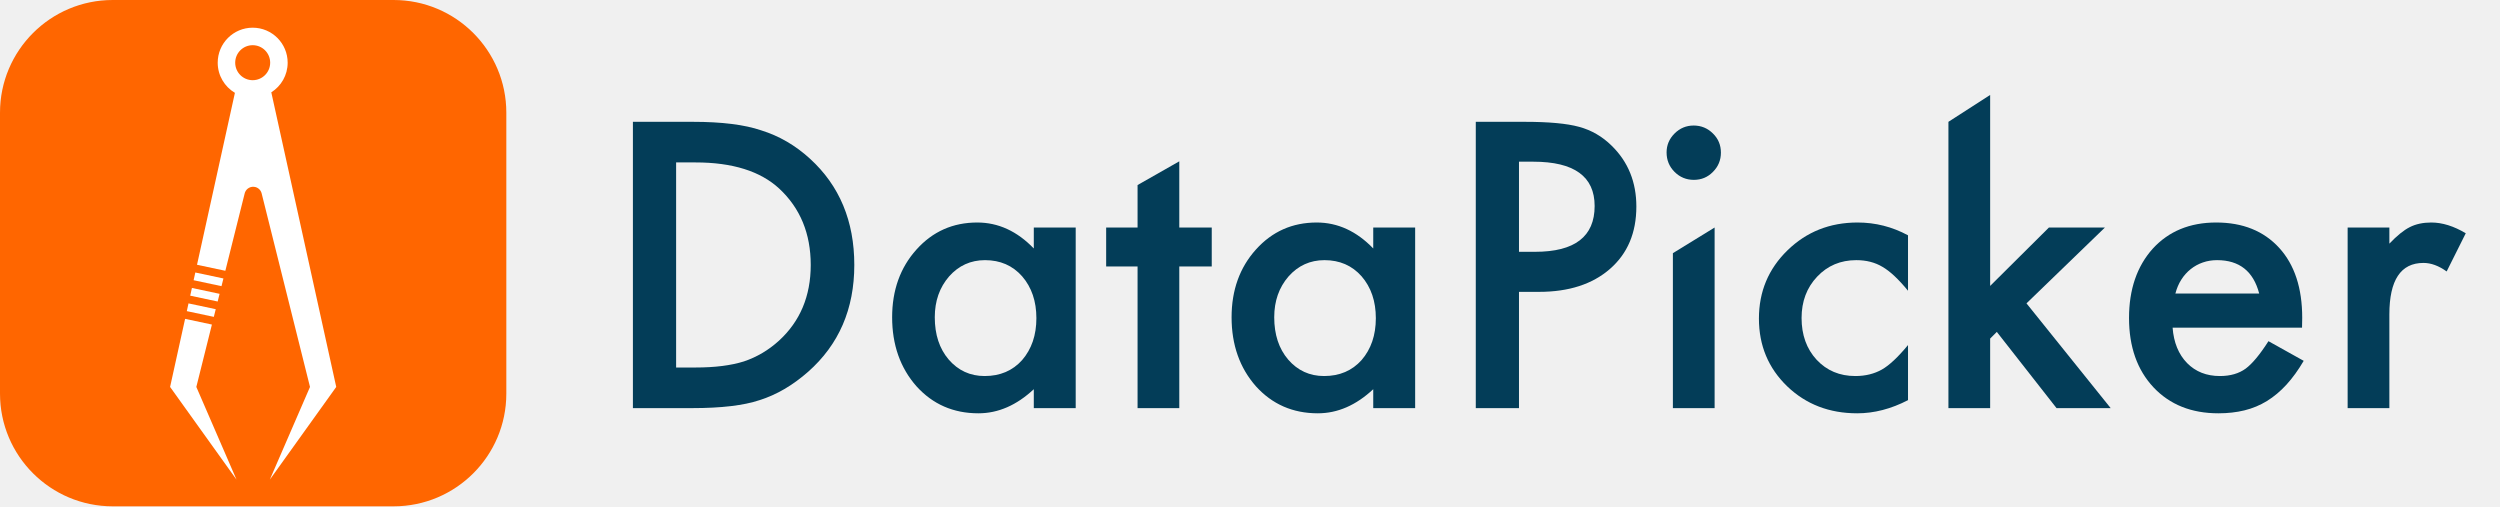
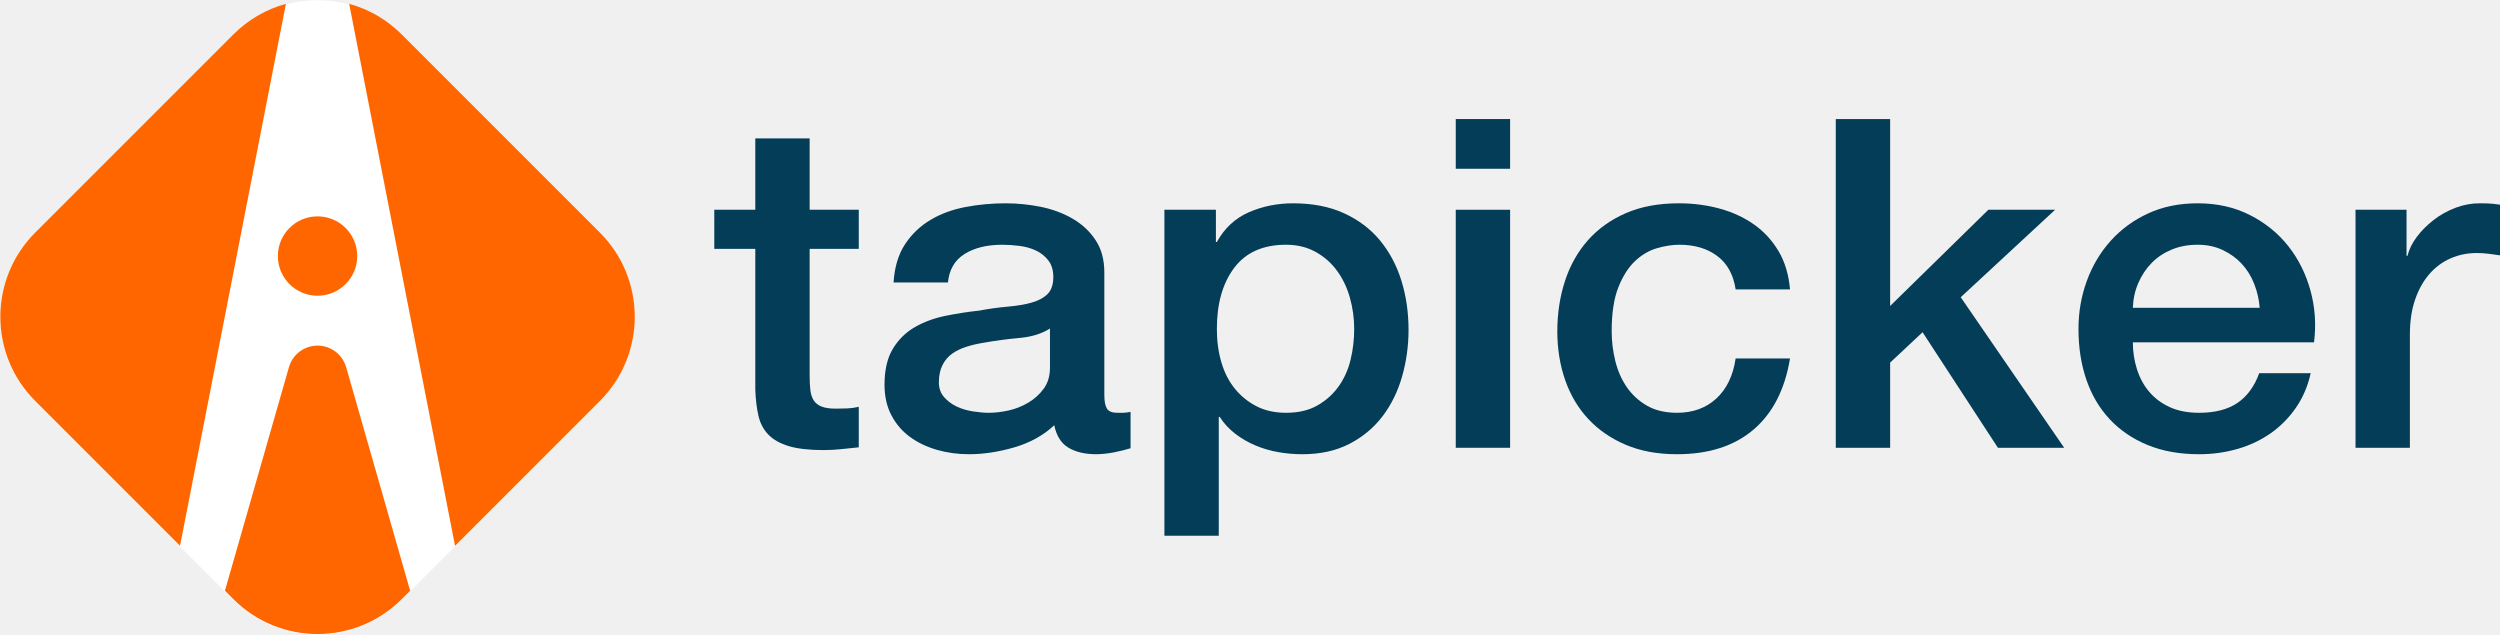
- <svg xmlns="http://www.w3.org/2000/svg" width="316px" height="64px" viewBox="0 0 316 64" version="1.1">
-   <g id="icons" stroke="none" stroke-width="1" fill="none" fill-rule="evenodd">
-     <g id="canvas" transform="translate(-356, -18)">
-       <g id="logo-primary" transform="translate(356, 18)">
-         <g id="icon">
-           <rect id="Background" fill="#FF6600" x="0" y="0" width="64" height="64" rx="14.25" />
-           <path d="M31.939,3.5 C34.381,3.5 36.36,5.481 36.36,7.924 C36.36,9.502 35.535,10.887 34.292,11.67 L42.5,48.909 L34.106,60.624 L39.184,48.909 L33.072,24.445 C32.973,24.048 32.664,23.739 32.268,23.64 C31.715,23.502 31.156,23.807 30.963,24.329 L30.928,24.445 L28.483,34.227 L24.903,33.467 L29.693,11.735 C28.391,10.965 27.518,9.547 27.518,7.924 C27.518,5.481 29.498,3.5 31.939,3.5 Z M23.397,40.303 L26.785,41.023 L24.816,48.909 L29.894,60.623 L21.5,48.909 L23.397,40.303 Z M23.827,38.349 L27.27,39.081 L27.028,40.052 L23.612,39.327 L23.827,38.349 Z M24.258,36.397 L27.755,37.14 L27.513,38.111 L24.043,37.373 L24.258,36.397 Z M24.688,34.443 L28.241,35.198 L27.998,36.17 L24.473,35.42 L24.688,34.443 Z M31.939,5.712 C30.719,5.712 29.729,6.702 29.729,7.924 C29.729,9.146 30.719,10.136 31.939,10.136 C33.16,10.136 34.15,9.146 34.15,7.924 C34.15,6.702 33.16,5.712 31.939,5.712 Z" id="Combined-Shape" fill="#FFFFFF" />
-         </g>
-         <g id="DataPicker" transform="translate(80, 12)" fill="#033D58" fill-rule="nonzero">
-           <path d="M0,39.586 L0,3.398 L7.594,3.398 C11.234,3.398 14.109,3.758 16.219,4.477 C18.484,5.18 20.539,6.375 22.383,8.062 C26.117,11.469 27.984,15.945 27.984,21.492 C27.984,27.055 26.039,31.555 22.148,34.992 C20.195,36.711 18.148,37.906 16.008,38.578 C14.008,39.25 11.172,39.586 7.5,39.586 L0,39.586 Z M5.461,34.453 L7.922,34.453 C10.375,34.453 12.414,34.195 14.039,33.68 C15.664,33.133 17.133,32.266 18.445,31.078 C21.133,28.625 22.477,25.43 22.477,21.492 C22.477,17.523 21.148,14.305 18.492,11.836 C16.102,9.633 12.578,8.531 7.922,8.531 L5.461,8.531 L5.461,34.453 Z" id="Shape" />
-           <path d="M50.672,16.758 L55.969,16.758 L55.969,39.586 L50.672,39.586 L50.672,37.195 C48.5,39.227 46.164,40.242 43.664,40.242 C40.508,40.242 37.898,39.102 35.836,36.82 C33.789,34.492 32.766,31.586 32.766,28.102 C32.766,24.68 33.789,21.828 35.836,19.547 C37.883,17.266 40.445,16.125 43.523,16.125 C46.18,16.125 48.562,17.219 50.672,19.406 L50.672,16.758 Z M38.156,28.102 C38.156,30.289 38.742,32.07 39.914,33.445 C41.117,34.836 42.633,35.531 44.461,35.531 C46.414,35.531 47.992,34.859 49.195,33.516 C50.398,32.125 51,30.359 51,28.219 C51,26.078 50.398,24.312 49.195,22.922 C47.992,21.562 46.43,20.883 44.508,20.883 C42.695,20.883 41.18,21.57 39.961,22.945 C38.758,24.336 38.156,26.055 38.156,28.102 Z" id="Shape" />
-           <polygon id="Path" points="69.062 21.68 69.062 39.586 63.789 39.586 63.789 21.68 59.818 21.68 59.818 16.758 63.789 16.758 63.789 11.39 69.062 8.391 69.062 16.758 73.164 16.758 73.164 21.68" />
-           <path d="M93.578,16.758 L98.875,16.758 L98.875,39.586 L93.578,39.586 L93.578,37.195 C91.406,39.227 89.07,40.242 86.57,40.242 C83.414,40.242 80.805,39.102 78.742,36.82 C76.695,34.492 75.672,31.586 75.672,28.102 C75.672,24.68 76.695,21.828 78.742,19.547 C80.789,17.266 83.352,16.125 86.43,16.125 C89.086,16.125 91.469,17.219 93.578,19.406 L93.578,16.758 Z M81.062,28.102 C81.062,30.289 81.648,32.07 82.82,33.445 C84.023,34.836 85.539,35.531 87.367,35.531 C89.32,35.531 90.898,34.859 92.102,33.516 C93.305,32.125 93.906,30.359 93.906,28.219 C93.906,26.078 93.305,24.312 92.102,22.922 C90.898,21.562 89.336,20.883 87.414,20.883 C85.602,20.883 84.086,21.57 82.867,22.945 C81.664,24.336 81.062,26.055 81.062,28.102 Z" id="Shape" />
-           <path d="M112,24.891 L112,39.586 L106.539,39.586 L106.539,3.398 L112.727,3.398 C115.758,3.398 118.047,3.609 119.594,4.031 C121.156,4.453 122.531,5.25 123.719,6.422 C125.797,8.453 126.836,11.016 126.836,14.109 C126.836,17.422 125.727,20.047 123.508,21.984 C121.289,23.922 118.297,24.891 114.531,24.891 L112,24.891 Z M112,19.828 L114.039,19.828 C119.055,19.828 121.562,17.898 121.562,14.039 C121.562,10.305 118.977,8.438 113.805,8.438 L112,8.438 L112,19.828 Z" id="Shape" />
-           <path d="M136.727,16.758 L136.727,39.586 L131.453,39.586 L131.453,20 L136.727,16.758 Z M130.656,7.266 C130.656,6.344 130.992,5.547 131.664,4.875 C132.336,4.203 133.141,3.867 134.078,3.867 C135.031,3.867 135.844,4.203 136.516,4.875 C137.188,5.531 137.523,6.336 137.523,7.289 C137.523,8.242 137.188,9.055 136.516,9.727 C135.859,10.398 135.055,10.734 134.102,10.734 C133.148,10.734 132.336,10.398 131.664,9.727 C130.992,9.055 130.656,8.234 130.656,7.266 Z" id="Shape" />
-           <path d="M161.172,17.742 L161.172,24.75 C159.969,23.281 158.891,22.273 157.938,21.727 C157,21.164 155.898,20.883 154.633,20.883 C152.648,20.883 151,21.578 149.688,22.969 C148.375,24.359 147.719,26.102 147.719,28.195 C147.719,30.336 148.352,32.094 149.617,33.469 C150.898,34.844 152.531,35.531 154.516,35.531 C155.781,35.531 156.898,35.258 157.867,34.711 C158.805,34.18 159.906,33.148 161.172,31.617 L161.172,38.578 C159.031,39.688 156.891,40.242 154.75,40.242 C151.219,40.242 148.266,39.102 145.891,36.82 C143.516,34.523 142.328,31.672 142.328,28.266 C142.328,24.859 143.531,21.984 145.938,19.641 C148.344,17.297 151.297,16.125 154.797,16.125 C157.047,16.125 159.172,16.664 161.172,17.742 Z" id="Path" />
-           <polygon id="Path" points="171.555 0 171.555 24.141 178.984 16.758 186.062 16.758 176.148 26.344 186.789 39.586 179.945 39.586 172.398 29.953 171.555 30.797 171.555 39.586 166.281 39.586 166.281 3.398" />
-           <path d="M210.977,29.414 L194.617,29.414 C194.758,31.289 195.367,32.781 196.445,33.891 C197.523,34.984 198.906,35.531 200.594,35.531 C201.906,35.531 202.992,35.219 203.852,34.594 C204.695,33.969 205.656,32.812 206.734,31.125 L211.188,33.609 C210.5,34.781 209.773,35.785 209.008,36.621 C208.242,37.457 207.422,38.145 206.547,38.684 C205.672,39.223 204.727,39.617 203.711,39.867 C202.695,40.117 201.594,40.242 200.406,40.242 C197,40.242 194.266,39.148 192.203,36.961 C190.141,34.758 189.109,31.836 189.109,28.195 C189.109,24.586 190.109,21.664 192.109,19.43 C194.125,17.227 196.797,16.125 200.125,16.125 C203.484,16.125 206.141,17.195 208.094,19.336 C210.031,21.461 211,24.406 211,28.172 L210.977,29.414 Z M205.562,25.102 C204.828,22.289 203.055,20.883 200.242,20.883 C199.602,20.883 199,20.98 198.438,21.176 C197.875,21.371 197.363,21.652 196.902,22.02 C196.441,22.387 196.047,22.828 195.719,23.344 C195.391,23.859 195.141,24.445 194.969,25.102 L205.562,25.102 Z" id="Shape" />
-           <path d="M216.742,16.758 L222.016,16.758 L222.016,18.797 C222.984,17.781 223.844,17.086 224.594,16.711 C225.359,16.32 226.266,16.125 227.312,16.125 C228.703,16.125 230.156,16.578 231.672,17.484 L229.258,22.312 C228.258,21.594 227.281,21.234 226.328,21.234 C223.453,21.234 222.016,23.406 222.016,27.75 L222.016,39.586 L216.742,39.586 L216.742,16.758 Z" id="Path" />
-         </g>
+ <svg xmlns="http://www.w3.org/2000/svg" width="252px" height="64px" viewBox="0 0 252 64" version="1.1">
+   <g id="Canvas" stroke="none" stroke-width="1" fill="none" fill-rule="evenodd">
+     <g id="logo-primary">
+       <g id="icon" transform="translate(-4.946329, -4.946329)">
+         <path d="M22.821,10.821 L51.071,10.821 C57.699,10.821 63.071,16.194 63.071,22.821 L63.071,51.071 C63.071,57.699 57.699,63.071 51.071,63.071 L22.821,63.071 C16.194,63.071 10.821,57.699 10.821,51.071 L10.821,22.821 C10.821,16.194 16.194,10.821 22.821,10.821 Z" id="Background" fill="#FFFFFF" transform="translate(36.94633, 36.94633) rotate(45) translate(-36.94633, -36.94633) " />
+         <path d="M34.071,41.958 C34.527,40.365 36.188,39.443 37.78,39.899 L37.965,39.958 C38.871,40.282 39.572,41.025 39.839,41.958 L46.288,64.493 L45.44,65.341 C40.754,70.028 33.156,70.028 28.47,65.341 L27.62,64.492 Z M45.44,8.419 L65.416,28.395 C70.102,33.081 70.102,40.679 65.416,45.366 L50.815,59.966 L40.144,5.334 C42.084,5.867 43.916,6.895 45.44,8.419 Z M33.766,5.334 L23.094,59.966 L8.494,45.366 C3.808,40.679 3.808,33.081 8.494,28.395 L28.47,8.419 C29.994,6.895 31.826,5.867 33.766,5.334 Z M36.955,26.756 C39.164,26.756 40.955,28.546 40.955,30.756 C40.955,32.965 39.164,34.756 36.955,34.756 C34.746,34.756 32.955,32.965 32.955,30.756 C32.955,28.546 34.746,26.756 36.955,26.756 Z" id="Block" fill="#FF6600" />
+       </g>
+       <g id="tapicker" transform="translate(72, 12)" fill="#033D58" fill-rule="nonzero">
+         <path d="M0,9.143 L4.134,9.143 L4.134,1.949 L9.613,1.949 L9.613,9.143 L14.563,9.143 L14.563,13.087 L9.613,13.087 L9.613,25.896 C9.613,26.453 9.637,26.933 9.685,27.335 C9.733,27.737 9.845,28.077 10.021,28.356 C10.198,28.634 10.462,28.843 10.814,28.982 C11.167,29.122 11.648,29.191 12.256,29.191 C12.641,29.191 13.025,29.183 13.41,29.168 C13.794,29.152 14.179,29.098 14.563,29.006 L14.563,33.09 C13.955,33.151 13.362,33.213 12.785,33.275 C12.208,33.337 11.615,33.368 11.007,33.368 C9.565,33.368 8.403,33.236 7.522,32.973 C6.641,32.71 5.952,32.324 5.455,31.813 C4.959,31.303 4.622,30.661 4.446,29.887 C4.27,29.114 4.166,28.232 4.134,27.242 L4.134,13.087 L0,13.087 L0,9.143 Z" id="Path" />
+         <path d="M39.316,27.799 C39.316,28.449 39.405,28.913 39.581,29.191 C39.757,29.47 40.101,29.609 40.614,29.609 C40.774,29.609 40.967,29.609 41.191,29.609 C41.415,29.609 41.672,29.578 41.96,29.516 L41.96,33.182 C41.768,33.244 41.519,33.314 41.215,33.391 C40.911,33.469 40.598,33.538 40.278,33.6 C39.957,33.662 39.637,33.708 39.316,33.739 C38.996,33.77 38.724,33.786 38.499,33.786 C37.378,33.786 36.449,33.569 35.712,33.136 C34.975,32.703 34.494,31.945 34.27,30.862 C33.18,31.883 31.842,32.625 30.256,33.09 C28.67,33.554 27.14,33.786 25.666,33.786 C24.545,33.786 23.471,33.639 22.446,33.345 C21.421,33.051 20.515,32.618 19.73,32.045 C18.945,31.473 18.32,30.746 17.856,29.864 C17.391,28.982 17.159,27.954 17.159,26.778 C17.159,25.293 17.439,24.086 18,23.158 C18.561,22.23 19.298,21.503 20.211,20.977 C21.124,20.451 22.15,20.072 23.287,19.84 C24.425,19.608 25.57,19.43 26.724,19.306 C27.717,19.12 28.662,18.989 29.559,18.912 C30.457,18.834 31.25,18.703 31.939,18.517 C32.628,18.331 33.172,18.045 33.573,17.659 C33.973,17.272 34.174,16.692 34.174,15.918 C34.174,15.238 34.005,14.681 33.669,14.248 C33.332,13.814 32.916,13.482 32.419,13.25 C31.923,13.018 31.37,12.863 30.761,12.786 C30.152,12.708 29.575,12.67 29.031,12.67 C27.493,12.67 26.227,12.979 25.234,13.598 C24.24,14.217 23.68,15.176 23.551,16.475 L18.072,16.475 C18.168,14.928 18.553,13.644 19.226,12.623 C19.899,11.602 20.756,10.782 21.797,10.164 C22.838,9.545 24.016,9.112 25.33,8.864 C26.644,8.617 27.989,8.493 29.367,8.493 C30.585,8.493 31.786,8.617 32.972,8.864 C34.158,9.112 35.223,9.514 36.168,10.071 C37.113,10.628 37.874,11.347 38.451,12.229 C39.028,13.11 39.316,14.186 39.316,15.454 L39.316,27.799 Z M33.837,21.116 C33.004,21.642 31.979,21.959 30.761,22.067 C29.543,22.176 28.326,22.338 27.108,22.555 C26.531,22.648 25.971,22.779 25.426,22.949 C24.881,23.119 24.401,23.351 23.984,23.645 C23.567,23.939 23.239,24.326 22.999,24.806 C22.758,25.285 22.638,25.865 22.638,26.546 C22.638,27.134 22.814,27.629 23.167,28.031 C23.519,28.433 23.944,28.75 24.441,28.982 C24.937,29.214 25.482,29.377 26.075,29.47 C26.668,29.562 27.204,29.609 27.685,29.609 C28.294,29.609 28.951,29.531 29.656,29.377 C30.36,29.222 31.025,28.959 31.65,28.588 C32.275,28.217 32.796,27.745 33.212,27.172 C33.629,26.6 33.837,25.896 33.837,25.061 L33.837,21.116 Z" id="Shape" />
+         <path d="M45.372,9.143 L50.563,9.143 L50.563,12.391 L50.66,12.391 C51.429,10.999 52.502,10.001 53.88,9.398 C55.258,8.794 56.748,8.493 58.35,8.493 C60.304,8.493 62.011,8.825 63.469,9.491 C64.927,10.156 66.136,11.069 67.097,12.229 C68.059,13.389 68.78,14.743 69.26,16.29 C69.741,17.836 69.981,19.492 69.981,21.255 C69.981,22.864 69.765,24.427 69.332,25.943 C68.9,27.459 68.243,28.797 67.362,29.957 C66.481,31.117 65.367,32.045 64.021,32.741 C62.676,33.438 61.089,33.786 59.263,33.786 C58.462,33.786 57.661,33.716 56.86,33.577 C56.059,33.438 55.29,33.213 54.553,32.904 C53.816,32.594 53.135,32.2 52.51,31.72 C51.885,31.241 51.364,30.676 50.948,30.027 L50.852,30.027 L50.852,42 L45.372,42 L45.372,9.143 Z M64.502,21.162 C64.502,20.08 64.358,19.028 64.069,18.007 C63.781,16.986 63.348,16.081 62.772,15.292 C62.195,14.503 61.474,13.869 60.609,13.389 C59.744,12.909 58.75,12.67 57.629,12.67 C55.322,12.67 53.583,13.443 52.414,14.99 C51.244,16.537 50.66,18.594 50.66,21.162 C50.66,22.369 50.812,23.491 51.116,24.527 C51.421,25.564 51.877,26.453 52.486,27.196 C53.095,27.938 53.824,28.526 54.673,28.959 C55.522,29.392 56.507,29.609 57.629,29.609 C58.879,29.609 59.936,29.361 60.801,28.866 C61.666,28.371 62.379,27.729 62.94,26.94 C63.501,26.151 63.901,25.254 64.142,24.249 C64.382,23.243 64.502,22.214 64.502,21.162 Z" id="Shape" />
+         <path d="M74.74,0 L80.219,0 L80.219,5.012 L74.74,5.012 L74.74,0 Z M74.74,9.143 L80.219,9.143 L80.219,33.136 L74.74,33.136 L74.74,9.143 Z" id="Shape" />
+         <path d="M102.953,17.171 C102.729,15.686 102.112,14.565 101.103,13.807 C100.093,13.049 98.82,12.67 97.282,12.67 C96.577,12.67 95.824,12.786 95.023,13.018 C94.222,13.25 93.485,13.683 92.812,14.317 C92.139,14.951 91.578,15.833 91.13,16.962 C90.681,18.092 90.457,19.569 90.457,21.394 C90.457,22.385 90.577,23.375 90.817,24.365 C91.057,25.355 91.442,26.236 91.971,27.01 C92.499,27.783 93.18,28.41 94.013,28.89 C94.846,29.369 95.856,29.609 97.041,29.609 C98.644,29.609 99.965,29.129 101.007,28.17 C102.048,27.211 102.697,25.865 102.953,24.133 L108.433,24.133 C107.92,27.257 106.694,29.648 104.756,31.303 C102.817,32.958 100.246,33.786 97.041,33.786 C95.087,33.786 93.364,33.469 91.874,32.834 C90.385,32.2 89.127,31.334 88.101,30.235 C87.076,29.137 86.299,27.83 85.77,26.314 C85.242,24.798 84.977,23.158 84.977,21.394 C84.977,19.6 85.234,17.914 85.746,16.336 C86.259,14.758 87.028,13.389 88.053,12.229 C89.079,11.069 90.352,10.156 91.874,9.491 C93.397,8.825 95.183,8.493 97.234,8.493 C98.676,8.493 100.045,8.671 101.343,9.027 C102.641,9.382 103.794,9.916 104.804,10.628 C105.813,11.339 106.638,12.236 107.279,13.319 C107.92,14.402 108.304,15.686 108.433,17.171 L102.953,17.171 Z" id="Path" />
+         <polygon id="Path" points="113.047 0 118.526 0 118.526 18.842 128.427 9.143 135.156 9.143 125.64 17.96 136.069 33.136 129.389 33.136 121.794 21.487 118.526 24.55 118.526 33.136 113.047 33.136" />
+         <path d="M155.776,19.028 C155.712,18.192 155.527,17.388 155.223,16.614 C154.919,15.841 154.502,15.168 153.973,14.596 C153.445,14.023 152.804,13.559 152.051,13.203 C151.298,12.848 150.457,12.67 149.527,12.67 C148.566,12.67 147.693,12.832 146.908,13.157 C146.123,13.482 145.45,13.93 144.889,14.503 C144.328,15.075 143.88,15.748 143.543,16.522 C143.207,17.295 143.023,18.13 142.991,19.028 L155.776,19.028 Z M142.991,22.508 C142.991,23.436 143.127,24.334 143.399,25.2 C143.672,26.066 144.08,26.824 144.625,27.474 C145.17,28.124 145.858,28.642 146.692,29.029 C147.525,29.415 148.518,29.609 149.672,29.609 C151.274,29.609 152.563,29.276 153.541,28.611 C154.518,27.946 155.247,26.948 155.728,25.618 L160.919,25.618 C160.63,26.917 160.134,28.077 159.429,29.098 C158.724,30.119 157.874,30.978 156.881,31.674 C155.888,32.37 154.774,32.896 153.541,33.252 C152.307,33.608 151.017,33.786 149.672,33.786 C147.717,33.786 145.987,33.476 144.481,32.857 C142.975,32.239 141.701,31.372 140.66,30.259 C139.618,29.145 138.833,27.814 138.304,26.267 C137.776,24.72 137.511,23.019 137.511,21.162 C137.511,19.461 137.792,17.844 138.352,16.313 C138.913,14.781 139.714,13.435 140.756,12.275 C141.797,11.115 143.055,10.194 144.529,9.514 C146.003,8.833 147.669,8.493 149.527,8.493 C151.482,8.493 153.236,8.887 154.79,9.676 C156.344,10.465 157.634,11.509 158.66,12.809 C159.685,14.108 160.43,15.601 160.895,17.287 C161.359,18.973 161.479,20.714 161.255,22.508 L142.991,22.508 Z" id="Shape" />
+         <path d="M165.437,9.143 L170.579,9.143 L170.579,13.783 L170.676,13.783 C170.836,13.134 171.148,12.499 171.613,11.881 C172.077,11.262 172.638,10.697 173.295,10.187 C173.952,9.676 174.681,9.266 175.482,8.957 C176.283,8.648 177.1,8.493 177.933,8.493 C178.574,8.493 179.015,8.508 179.255,8.539 C179.495,8.57 179.744,8.601 180,8.632 L180,13.737 C179.615,13.675 179.223,13.621 178.822,13.575 C178.422,13.528 178.029,13.505 177.645,13.505 C176.716,13.505 175.842,13.683 175.025,14.039 C174.208,14.394 173.495,14.92 172.887,15.617 C172.278,16.313 171.797,17.171 171.445,18.192 C171.092,19.213 170.916,20.389 170.916,21.719 L170.916,33.136 L165.437,33.136 L165.437,9.143 Z" id="Path" />
      </g>
    </g>
  </g>
</svg>
